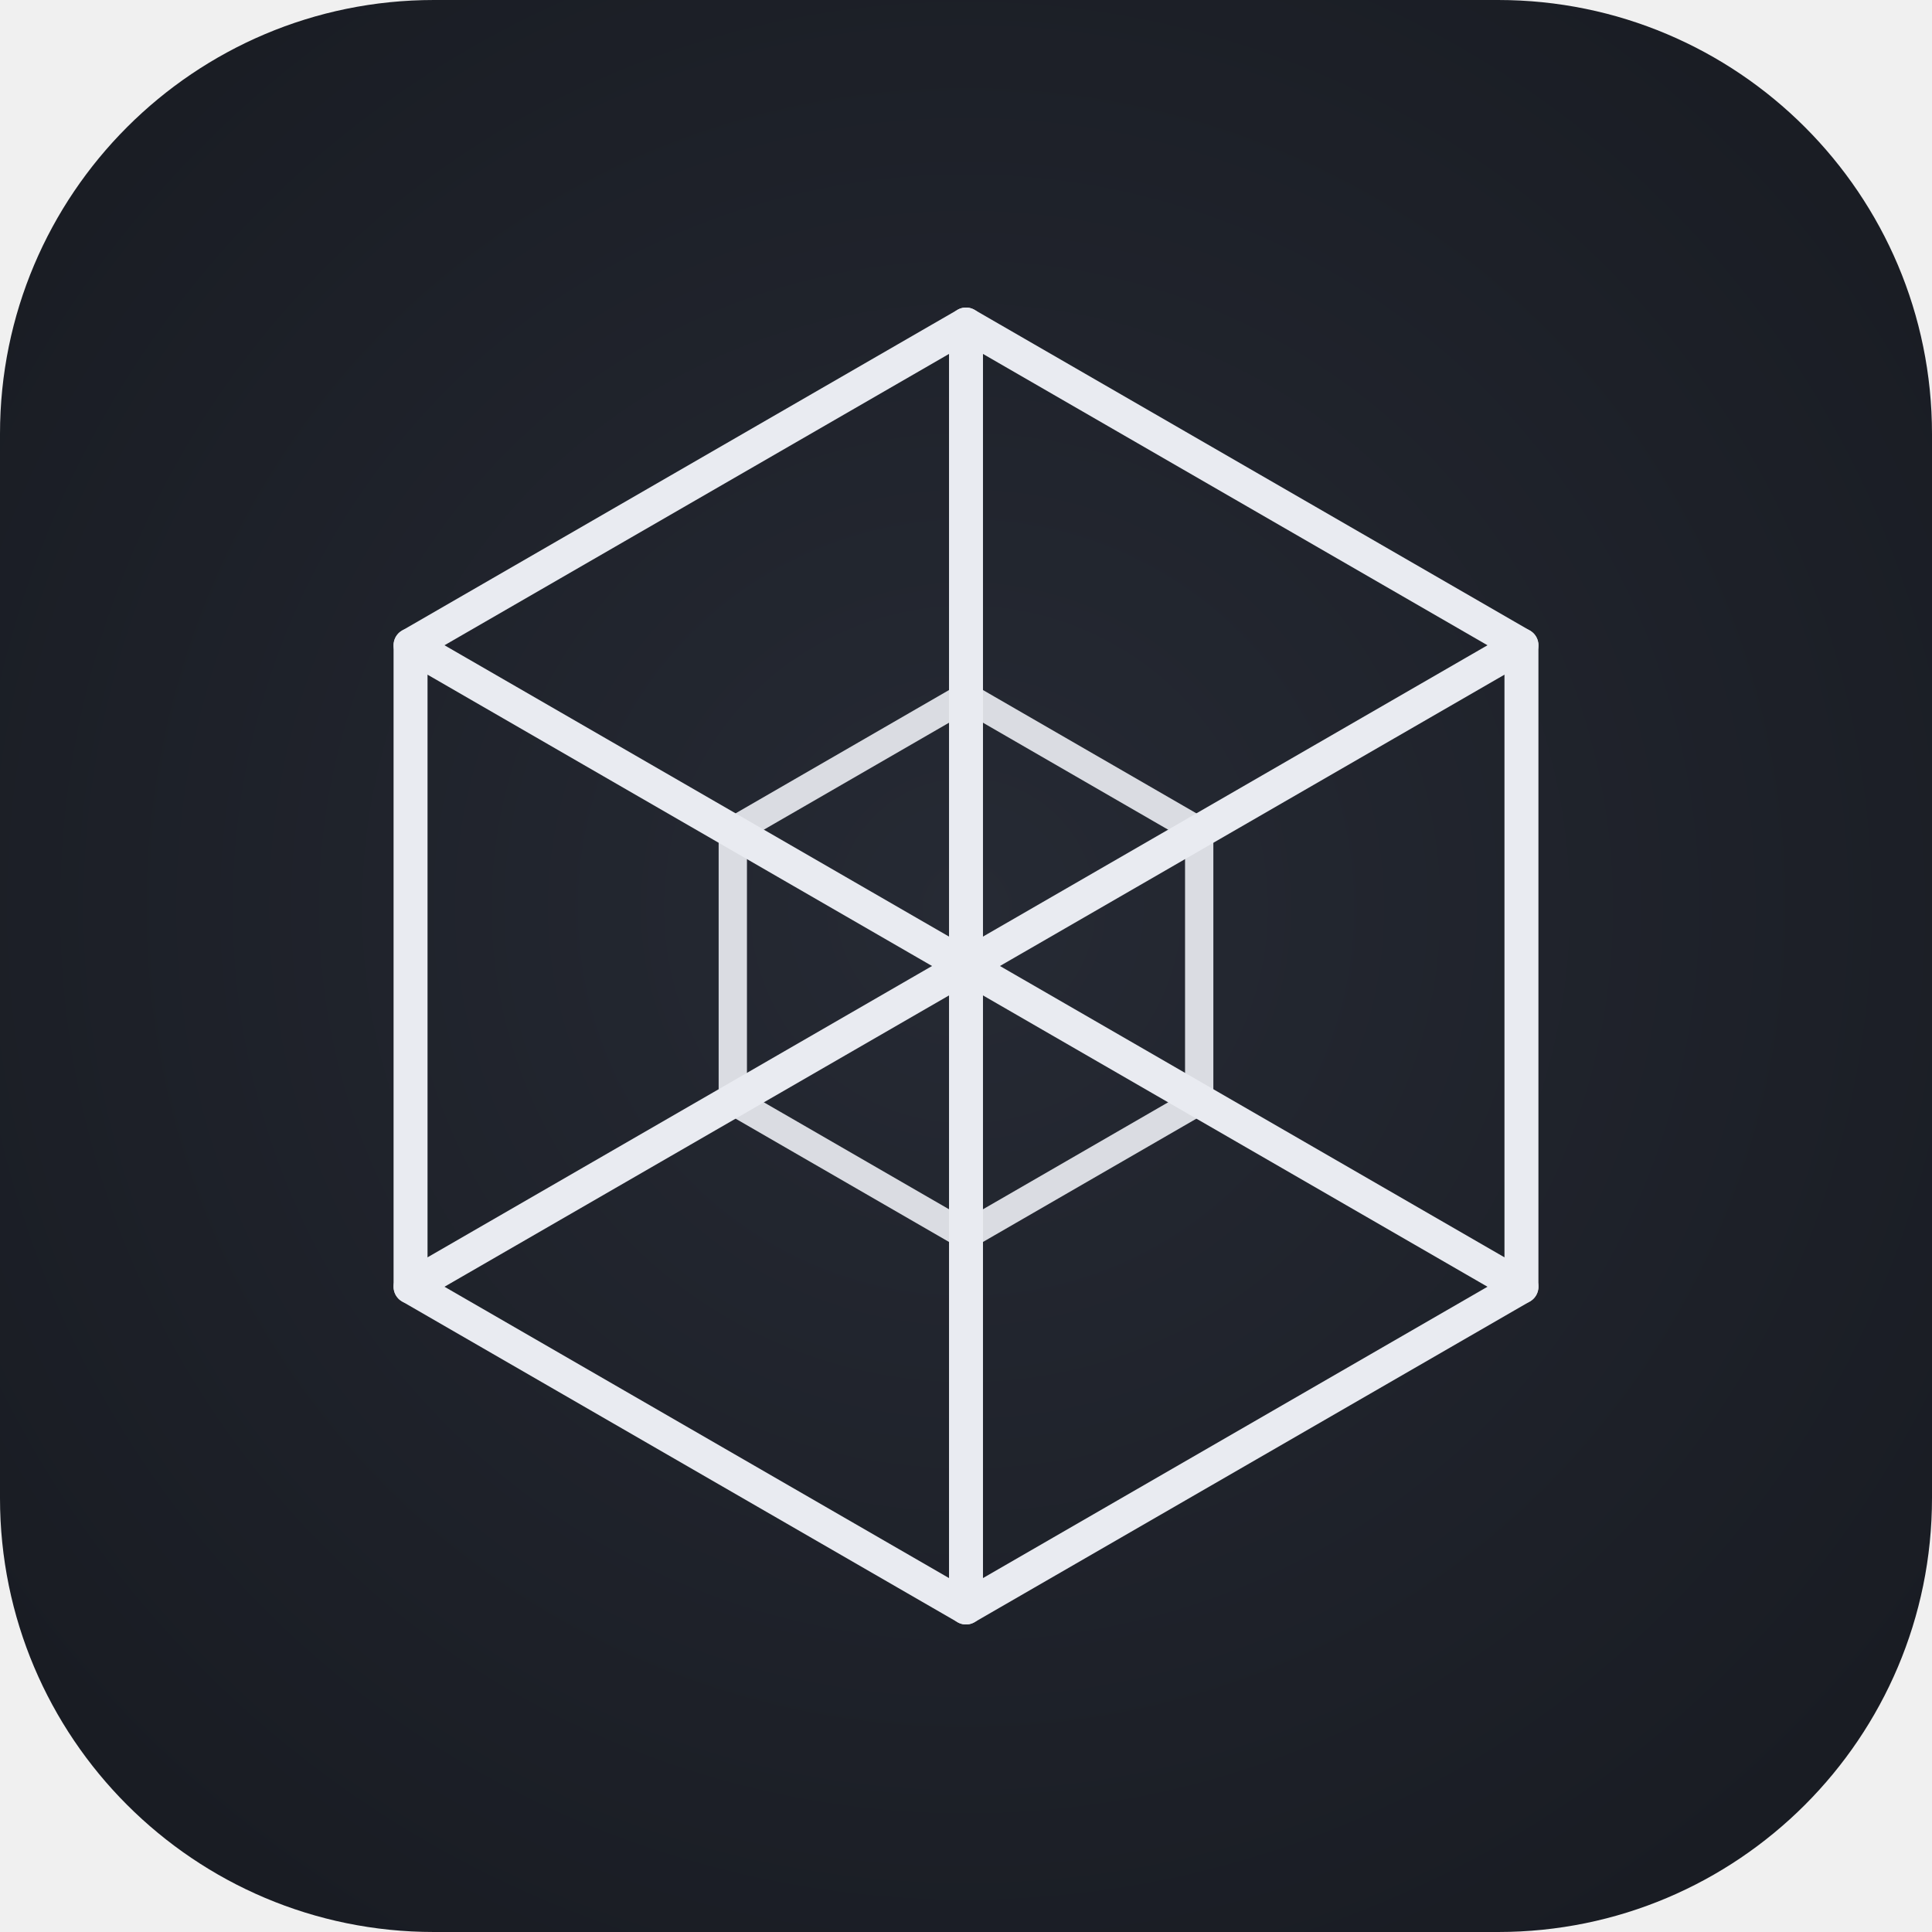
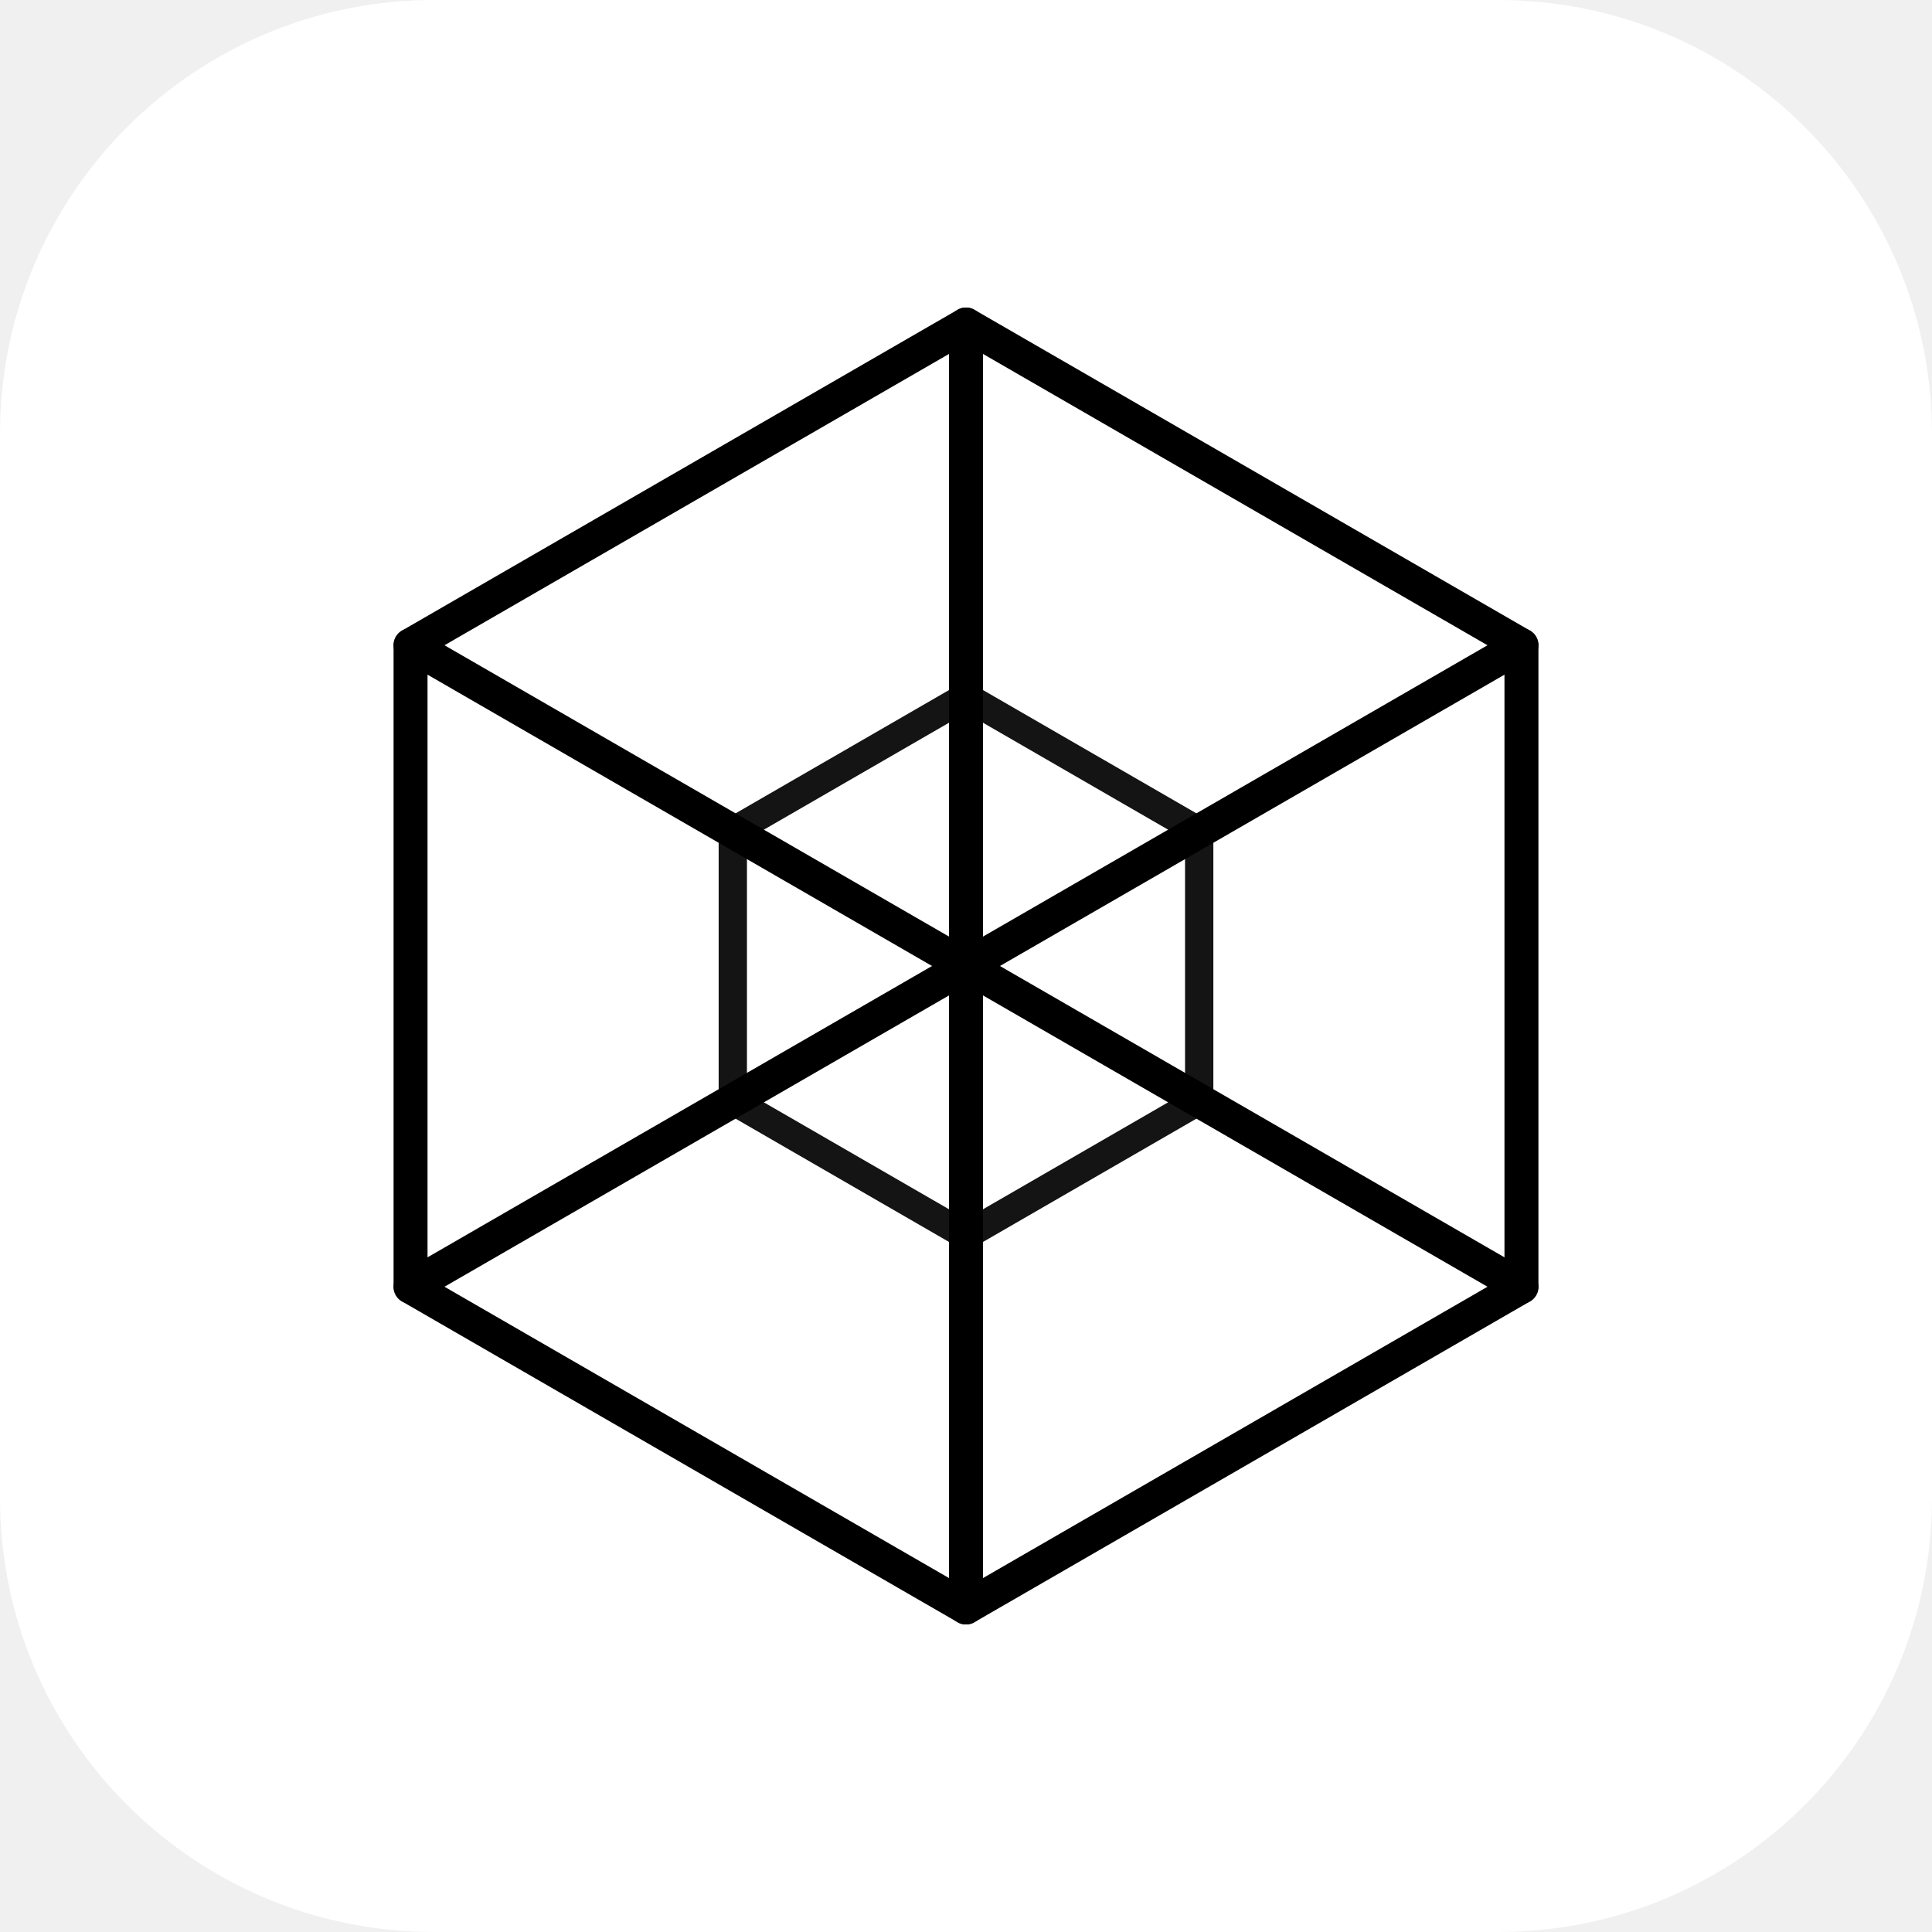
<svg xmlns="http://www.w3.org/2000/svg" viewBox="0 0 1024 1024" width="1024" height="1024">
-   <defs>
-     <radialGradient id="lift" cx="0.5" cy="0.47" r="0.62">
-       <stop offset="0" stop-color="#262a34" />
-       <stop offset="1" stop-color="#191c23" />
-     </radialGradient>
-   </defs>
-   <rect x="0" y="0" width="1024" height="1024" rx="230" fill="url(#lift)" />
-   <g stroke="#e9ebf1" fill="none" stroke-linecap="round" stroke-linejoin="round">
+   <rect x="0" y="0" width="1024" height="1024" rx="230" fill="#fff" />
+   <g stroke="#000" fill="none" stroke-linecap="round" stroke-linejoin="round">
    <g stroke-width="12" opacity="0.68">
      <line x1="512" y1="172" x2="512" y2="369.2" />
      <line x1="806.4" y1="342" x2="635.6" y2="440.6" />
      <line x1="806.4" y1="682" x2="635.6" y2="583.4" />
      <line x1="512" y1="852" x2="512" y2="654.8" />
      <line x1="217.6" y1="682" x2="388.4" y2="583.4" />
      <line x1="217.6" y1="342" x2="388.4" y2="440.6" />
    </g>
    <g stroke-width="15" opacity="0.92">
      <polygon points="512,369.2 635.6,440.6 635.6,583.4 512,654.8 388.4,583.4 388.4,440.6" />
      <line x1="512" y1="512" x2="512" y2="369.2" />
      <line x1="512" y1="512" x2="635.6" y2="440.6" />
      <line x1="512" y1="512" x2="635.6" y2="583.4" />
      <line x1="512" y1="512" x2="512" y2="654.8" />
      <line x1="512" y1="512" x2="388.4" y2="583.4" />
      <line x1="512" y1="512" x2="388.4" y2="440.6" />
    </g>
    <g stroke-width="18">
      <polygon points="512,172 806.4,342 806.4,682 512,852 217.6,682 217.6,342" />
      <line x1="512" y1="512" x2="806.4" y2="342" />
      <line x1="512" y1="512" x2="217.6" y2="342" />
      <line x1="512" y1="512" x2="512" y2="852" />
      <line x1="512" y1="512" x2="512" y2="172" />
      <line x1="512" y1="512" x2="806.4" y2="682" />
      <line x1="512" y1="512" x2="217.6" y2="682" />
    </g>
  </g>
</svg>
